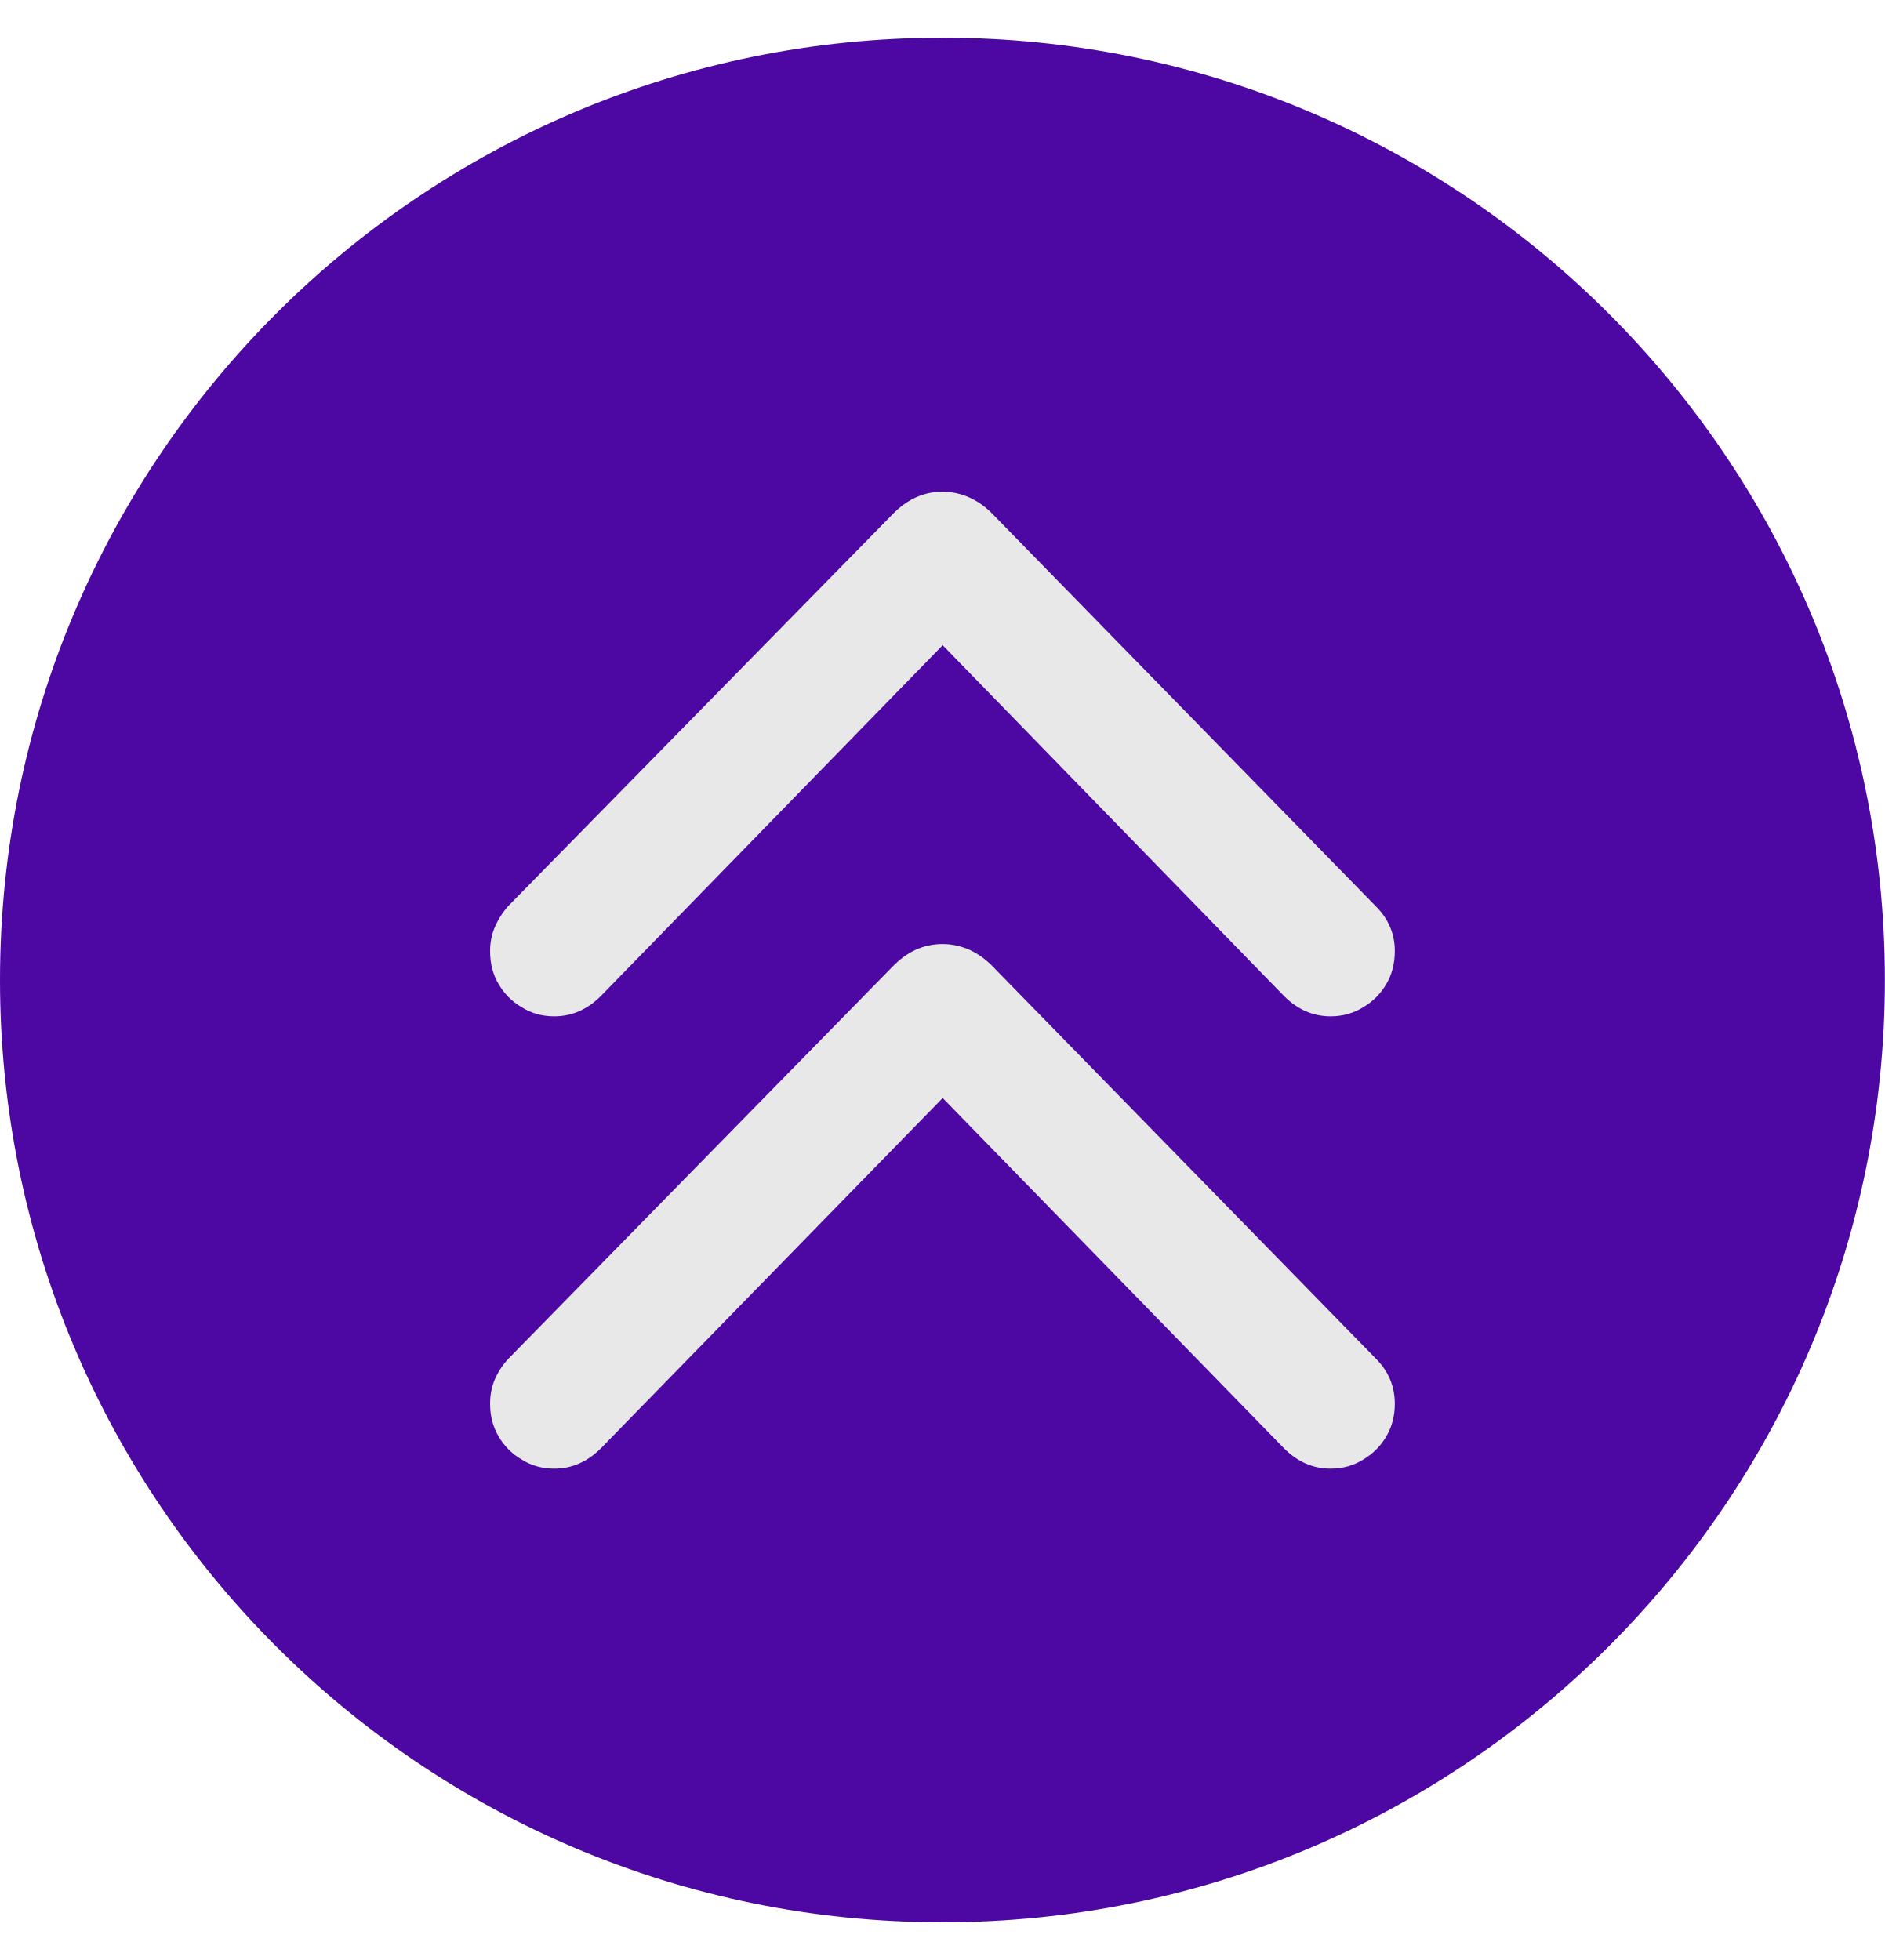
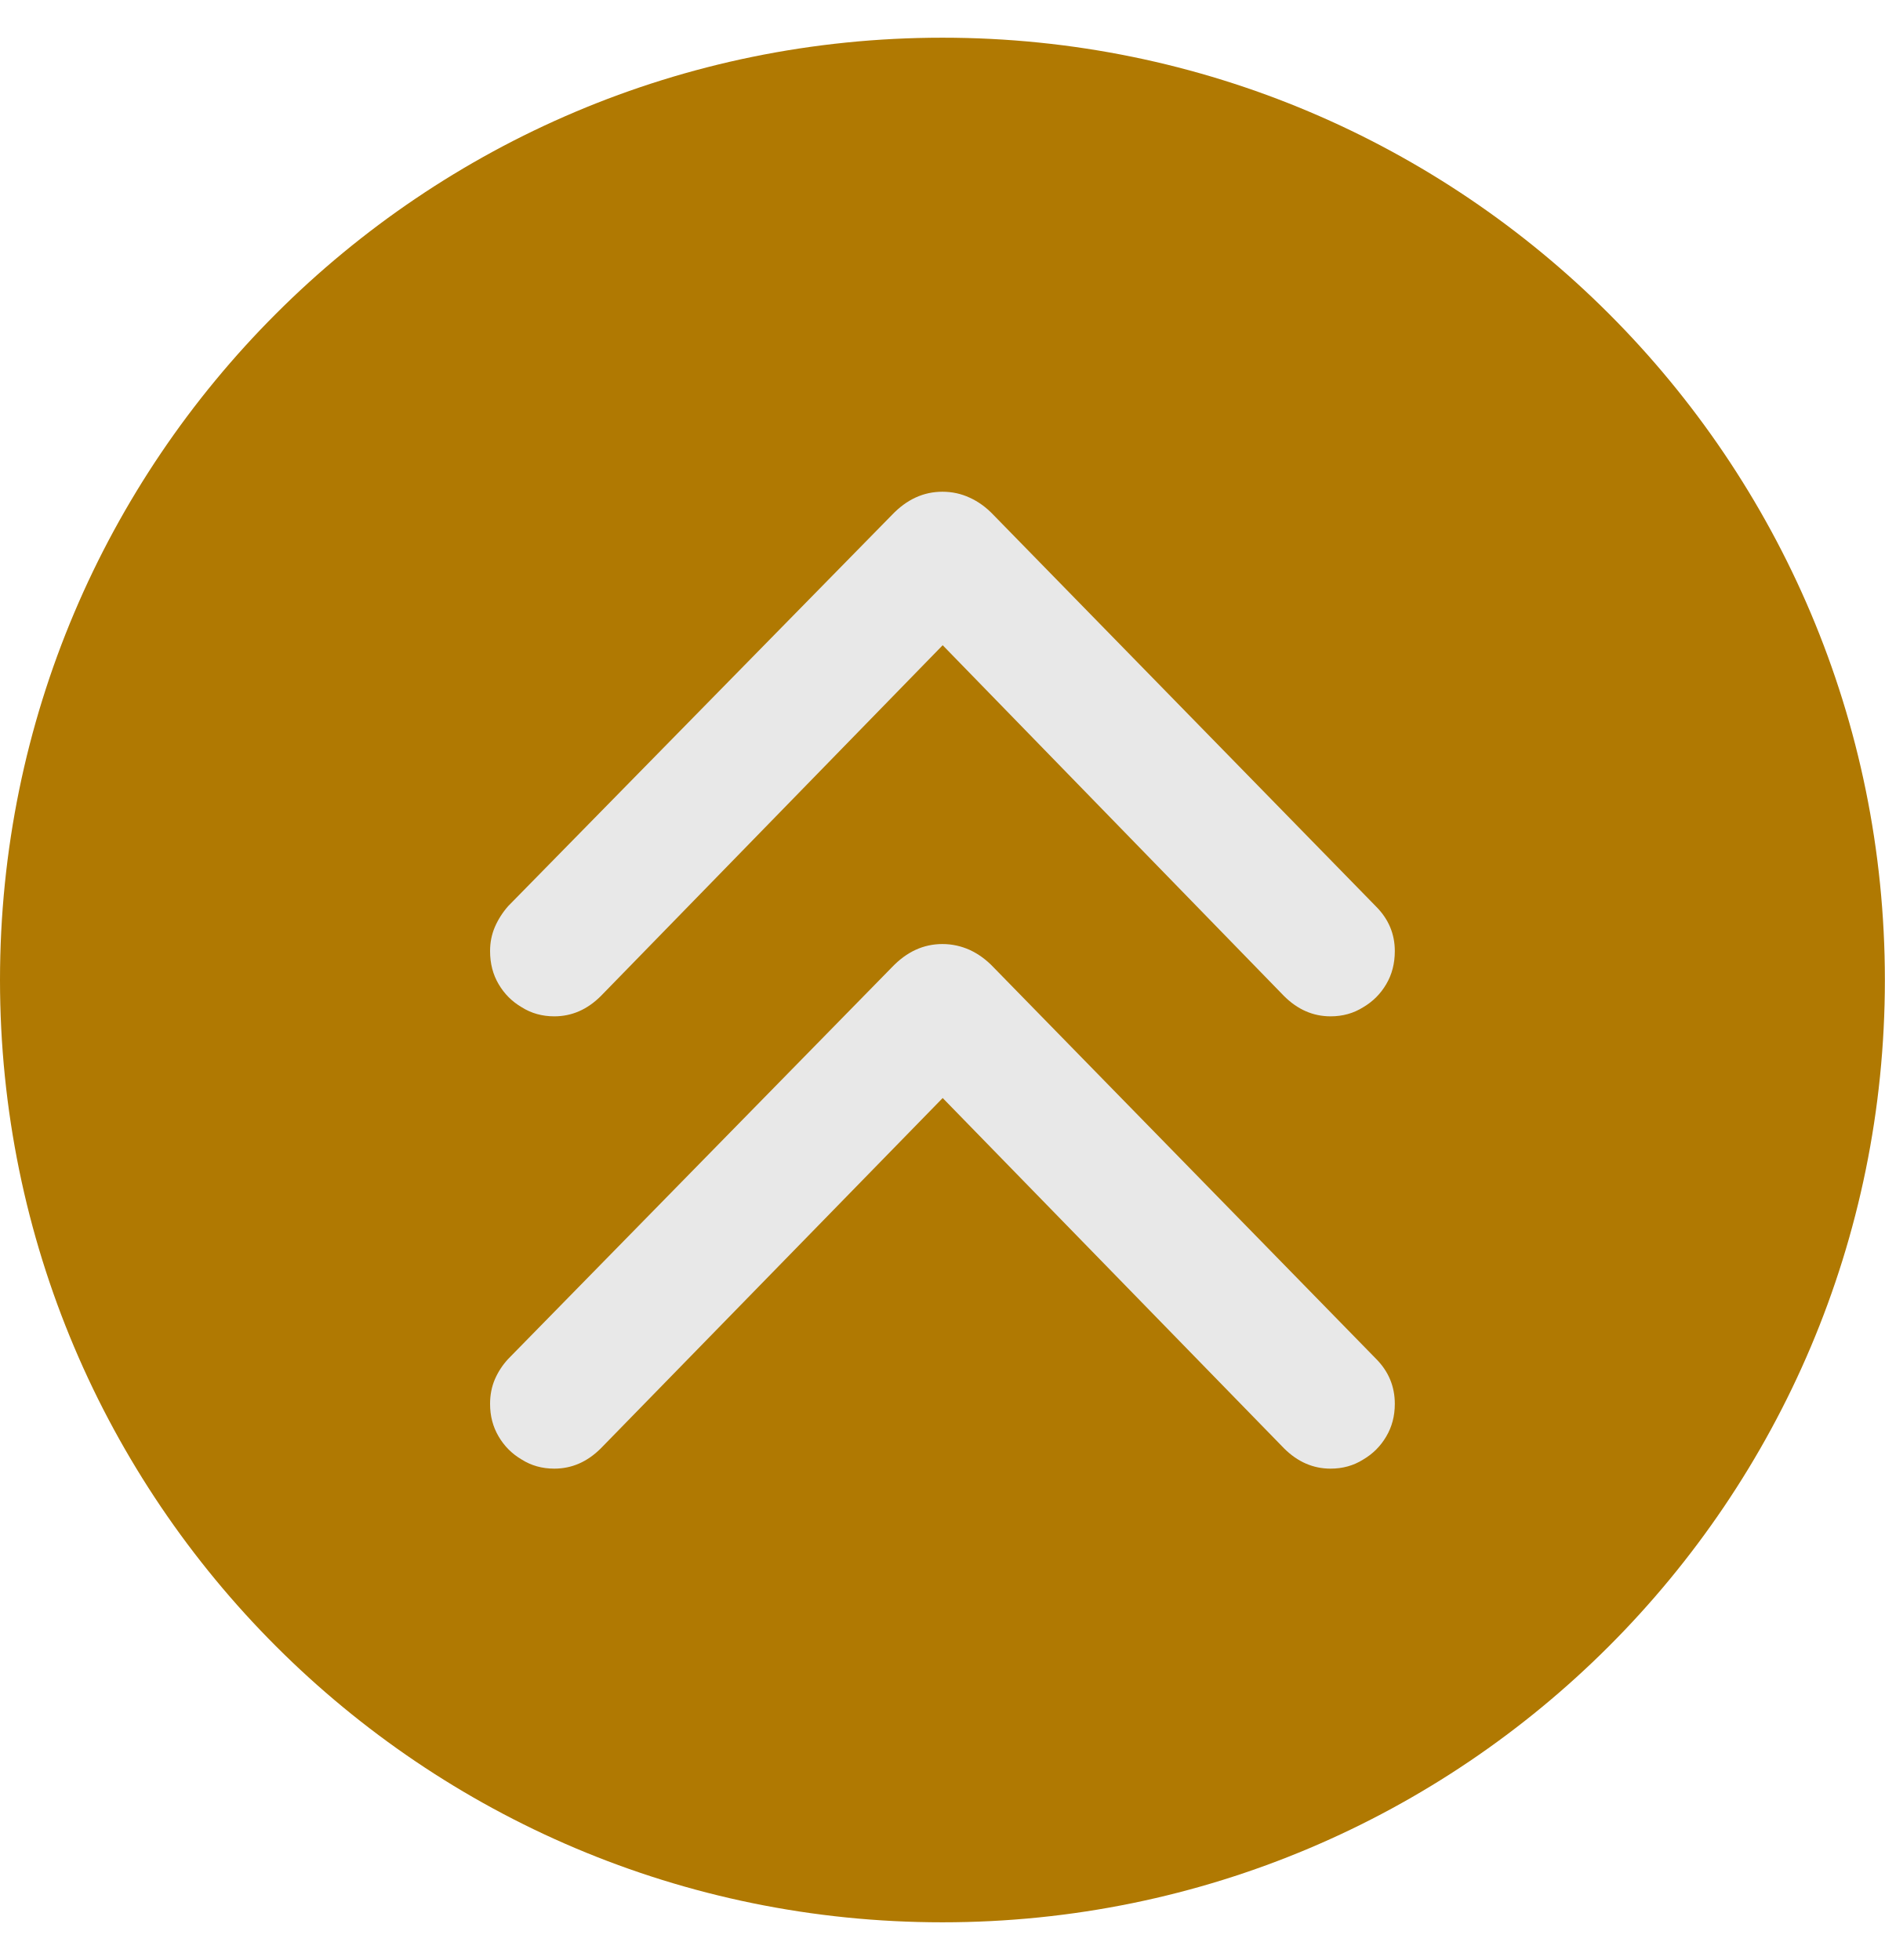
<svg xmlns="http://www.w3.org/2000/svg" width="25" height="26" viewBox="0 0 25 26" fill="none">
-   <circle cx="12.5" cy="13" r="12.5" fill="#4D08A4" />
+   <circle cx="12.5" cy="13" r="12.5" fill="#B07902" />
  <path d="M6.741 12.019C6.666 12.104 6.607 12.197 6.564 12.296C6.521 12.396 6.5 12.502 6.5 12.616C6.5 12.781 6.538 12.928 6.614 13.056C6.689 13.184 6.791 13.286 6.919 13.361C7.047 13.442 7.191 13.482 7.352 13.482C7.584 13.482 7.79 13.392 7.97 13.212L12.819 8.235L12.188 8.235L17.03 13.212C17.21 13.392 17.416 13.482 17.648 13.482C17.809 13.482 17.953 13.442 18.081 13.361C18.209 13.286 18.311 13.184 18.386 13.056C18.462 12.928 18.5 12.781 18.5 12.616C18.5 12.389 18.417 12.192 18.252 12.026L13.175 6.829C13.08 6.729 12.976 6.654 12.862 6.602C12.748 6.549 12.628 6.523 12.5 6.523C12.249 6.523 12.027 6.625 11.832 6.829L6.741 12.019ZM6.741 18.026C6.666 18.107 6.607 18.197 6.564 18.296C6.521 18.396 6.5 18.505 6.5 18.623C6.5 18.784 6.538 18.928 6.614 19.056C6.689 19.184 6.791 19.286 6.919 19.361C7.047 19.442 7.191 19.482 7.352 19.482C7.584 19.482 7.79 19.392 7.97 19.212L12.819 14.242L12.188 14.242L17.03 19.212C17.21 19.392 17.416 19.482 17.648 19.482C17.809 19.482 17.953 19.442 18.081 19.361C18.209 19.286 18.311 19.184 18.386 19.056C18.462 18.928 18.5 18.784 18.5 18.623C18.5 18.391 18.417 18.192 18.252 18.026L13.175 12.829C13.08 12.729 12.976 12.654 12.862 12.601C12.748 12.55 12.628 12.523 12.5 12.523C12.249 12.523 12.027 12.625 11.832 12.829L6.741 18.026Z" fill="#E8E8E8" />
</svg>
